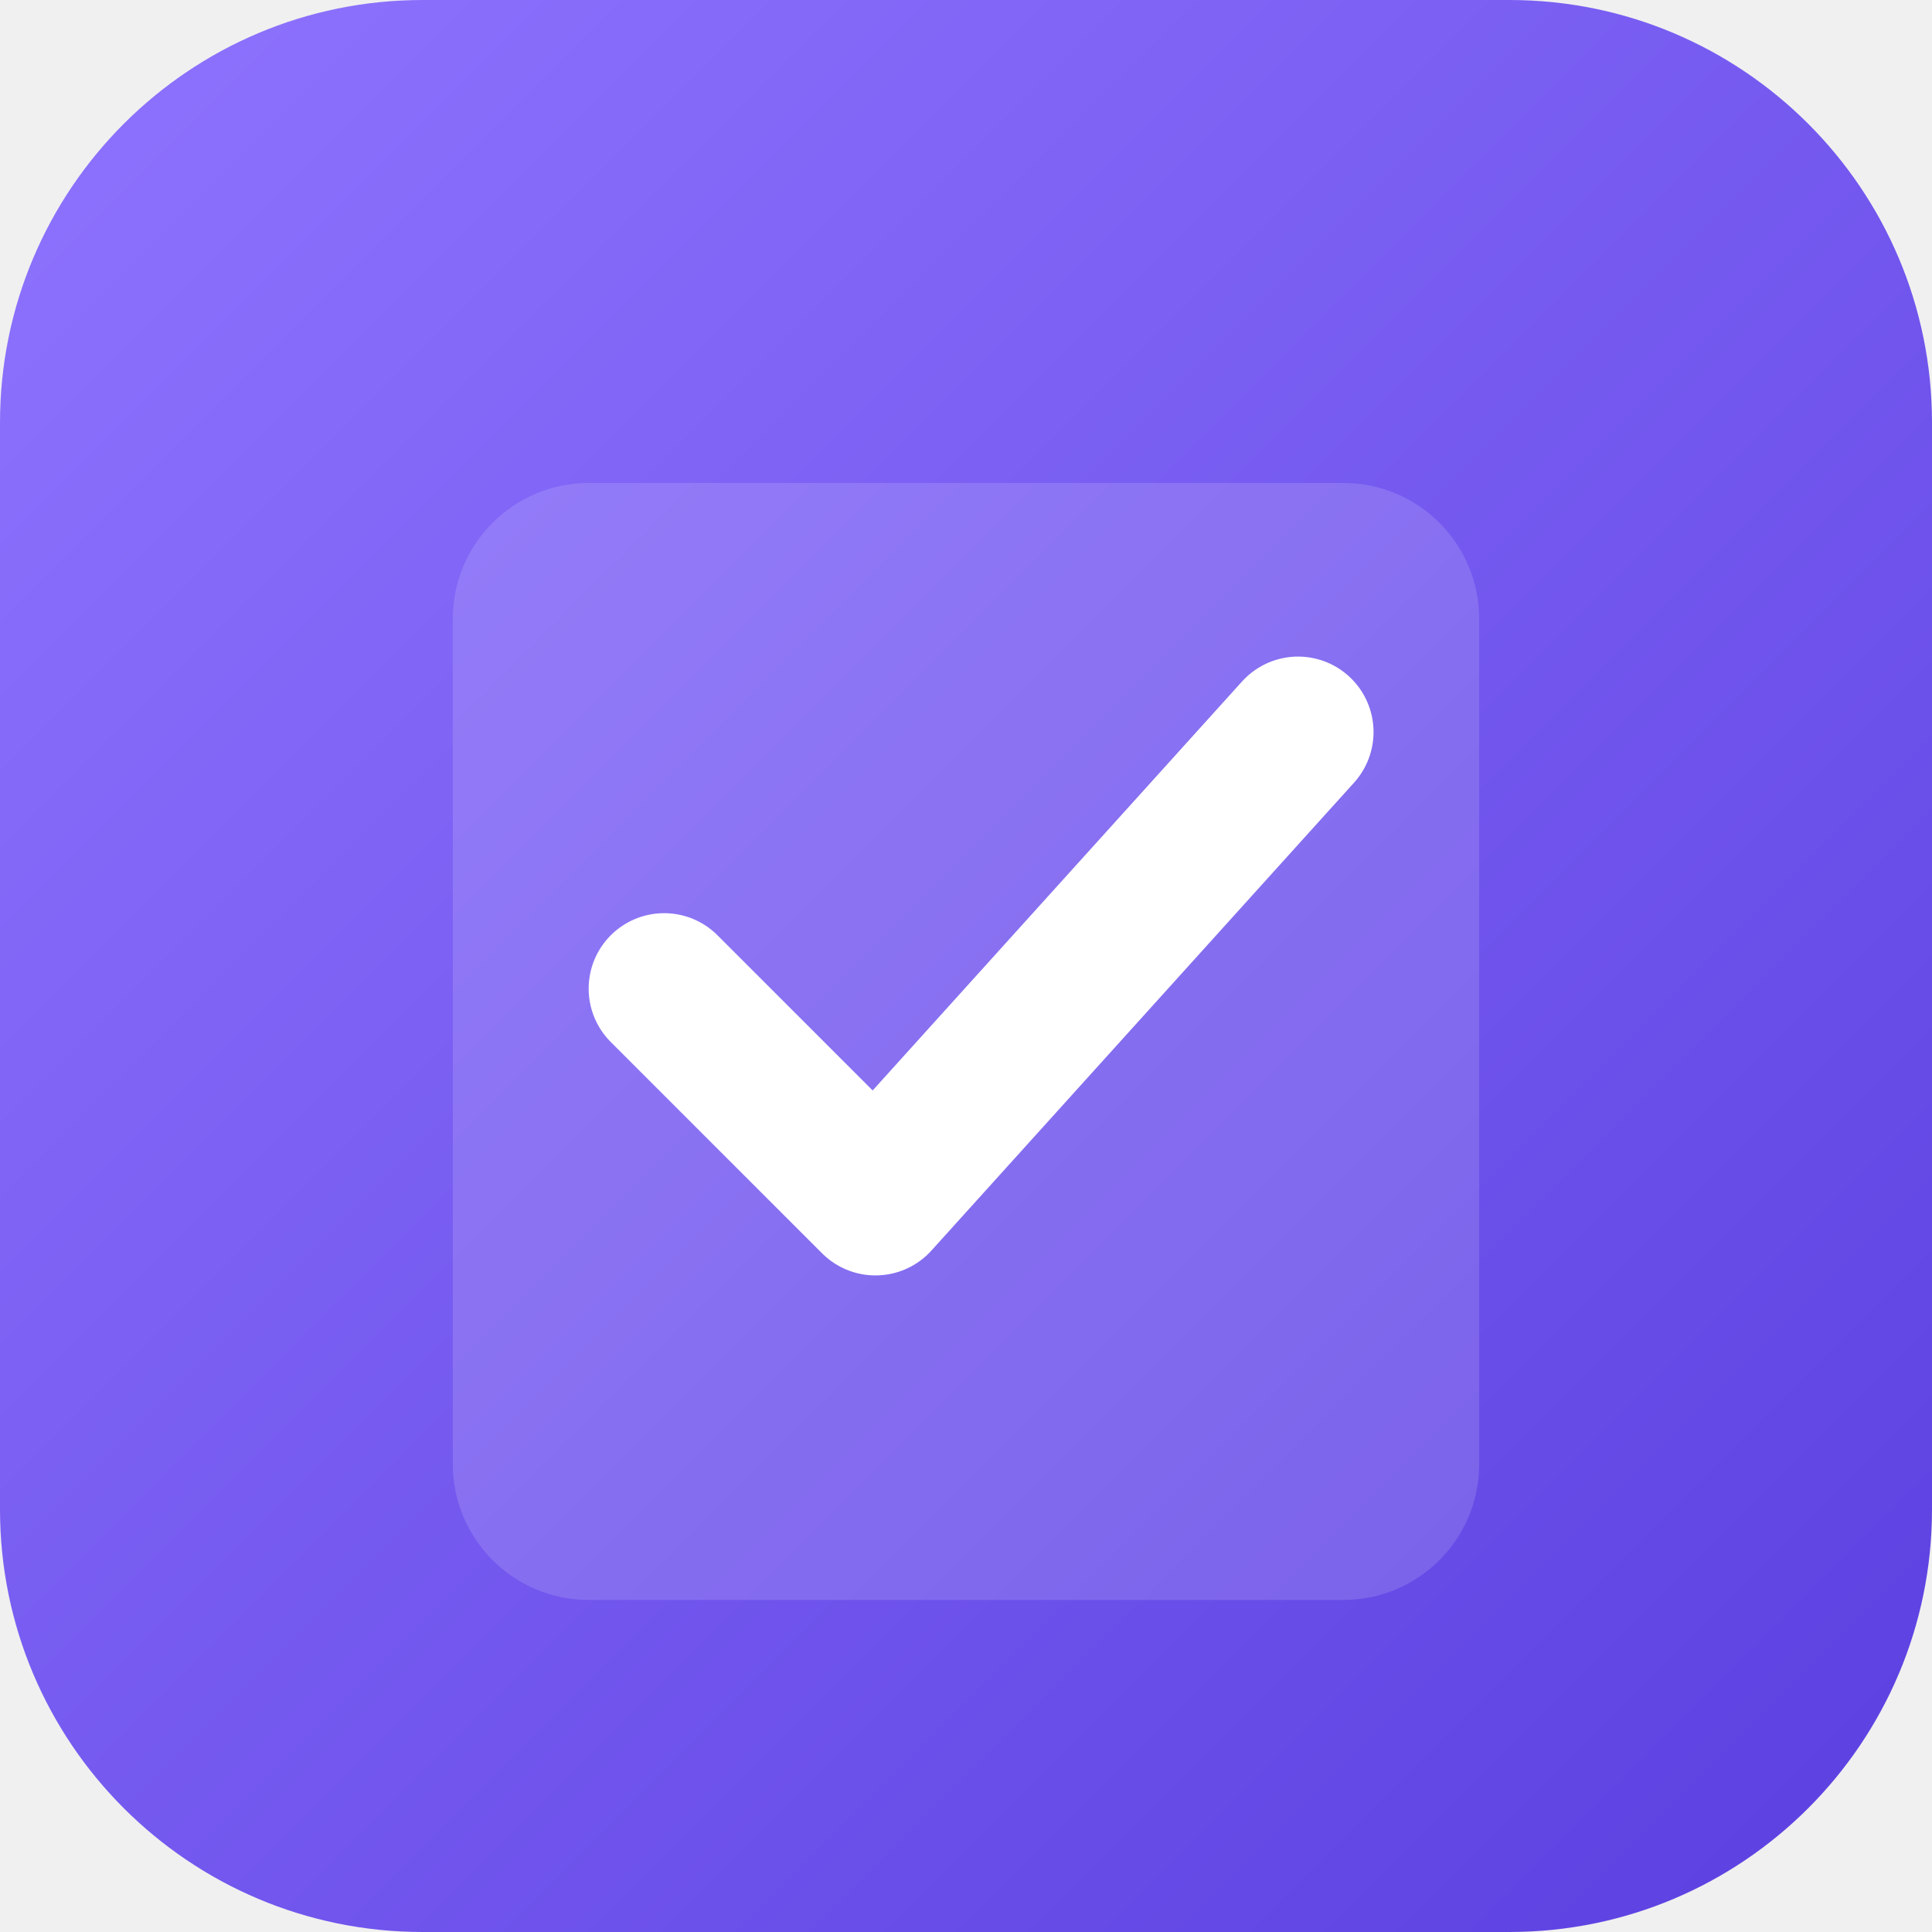
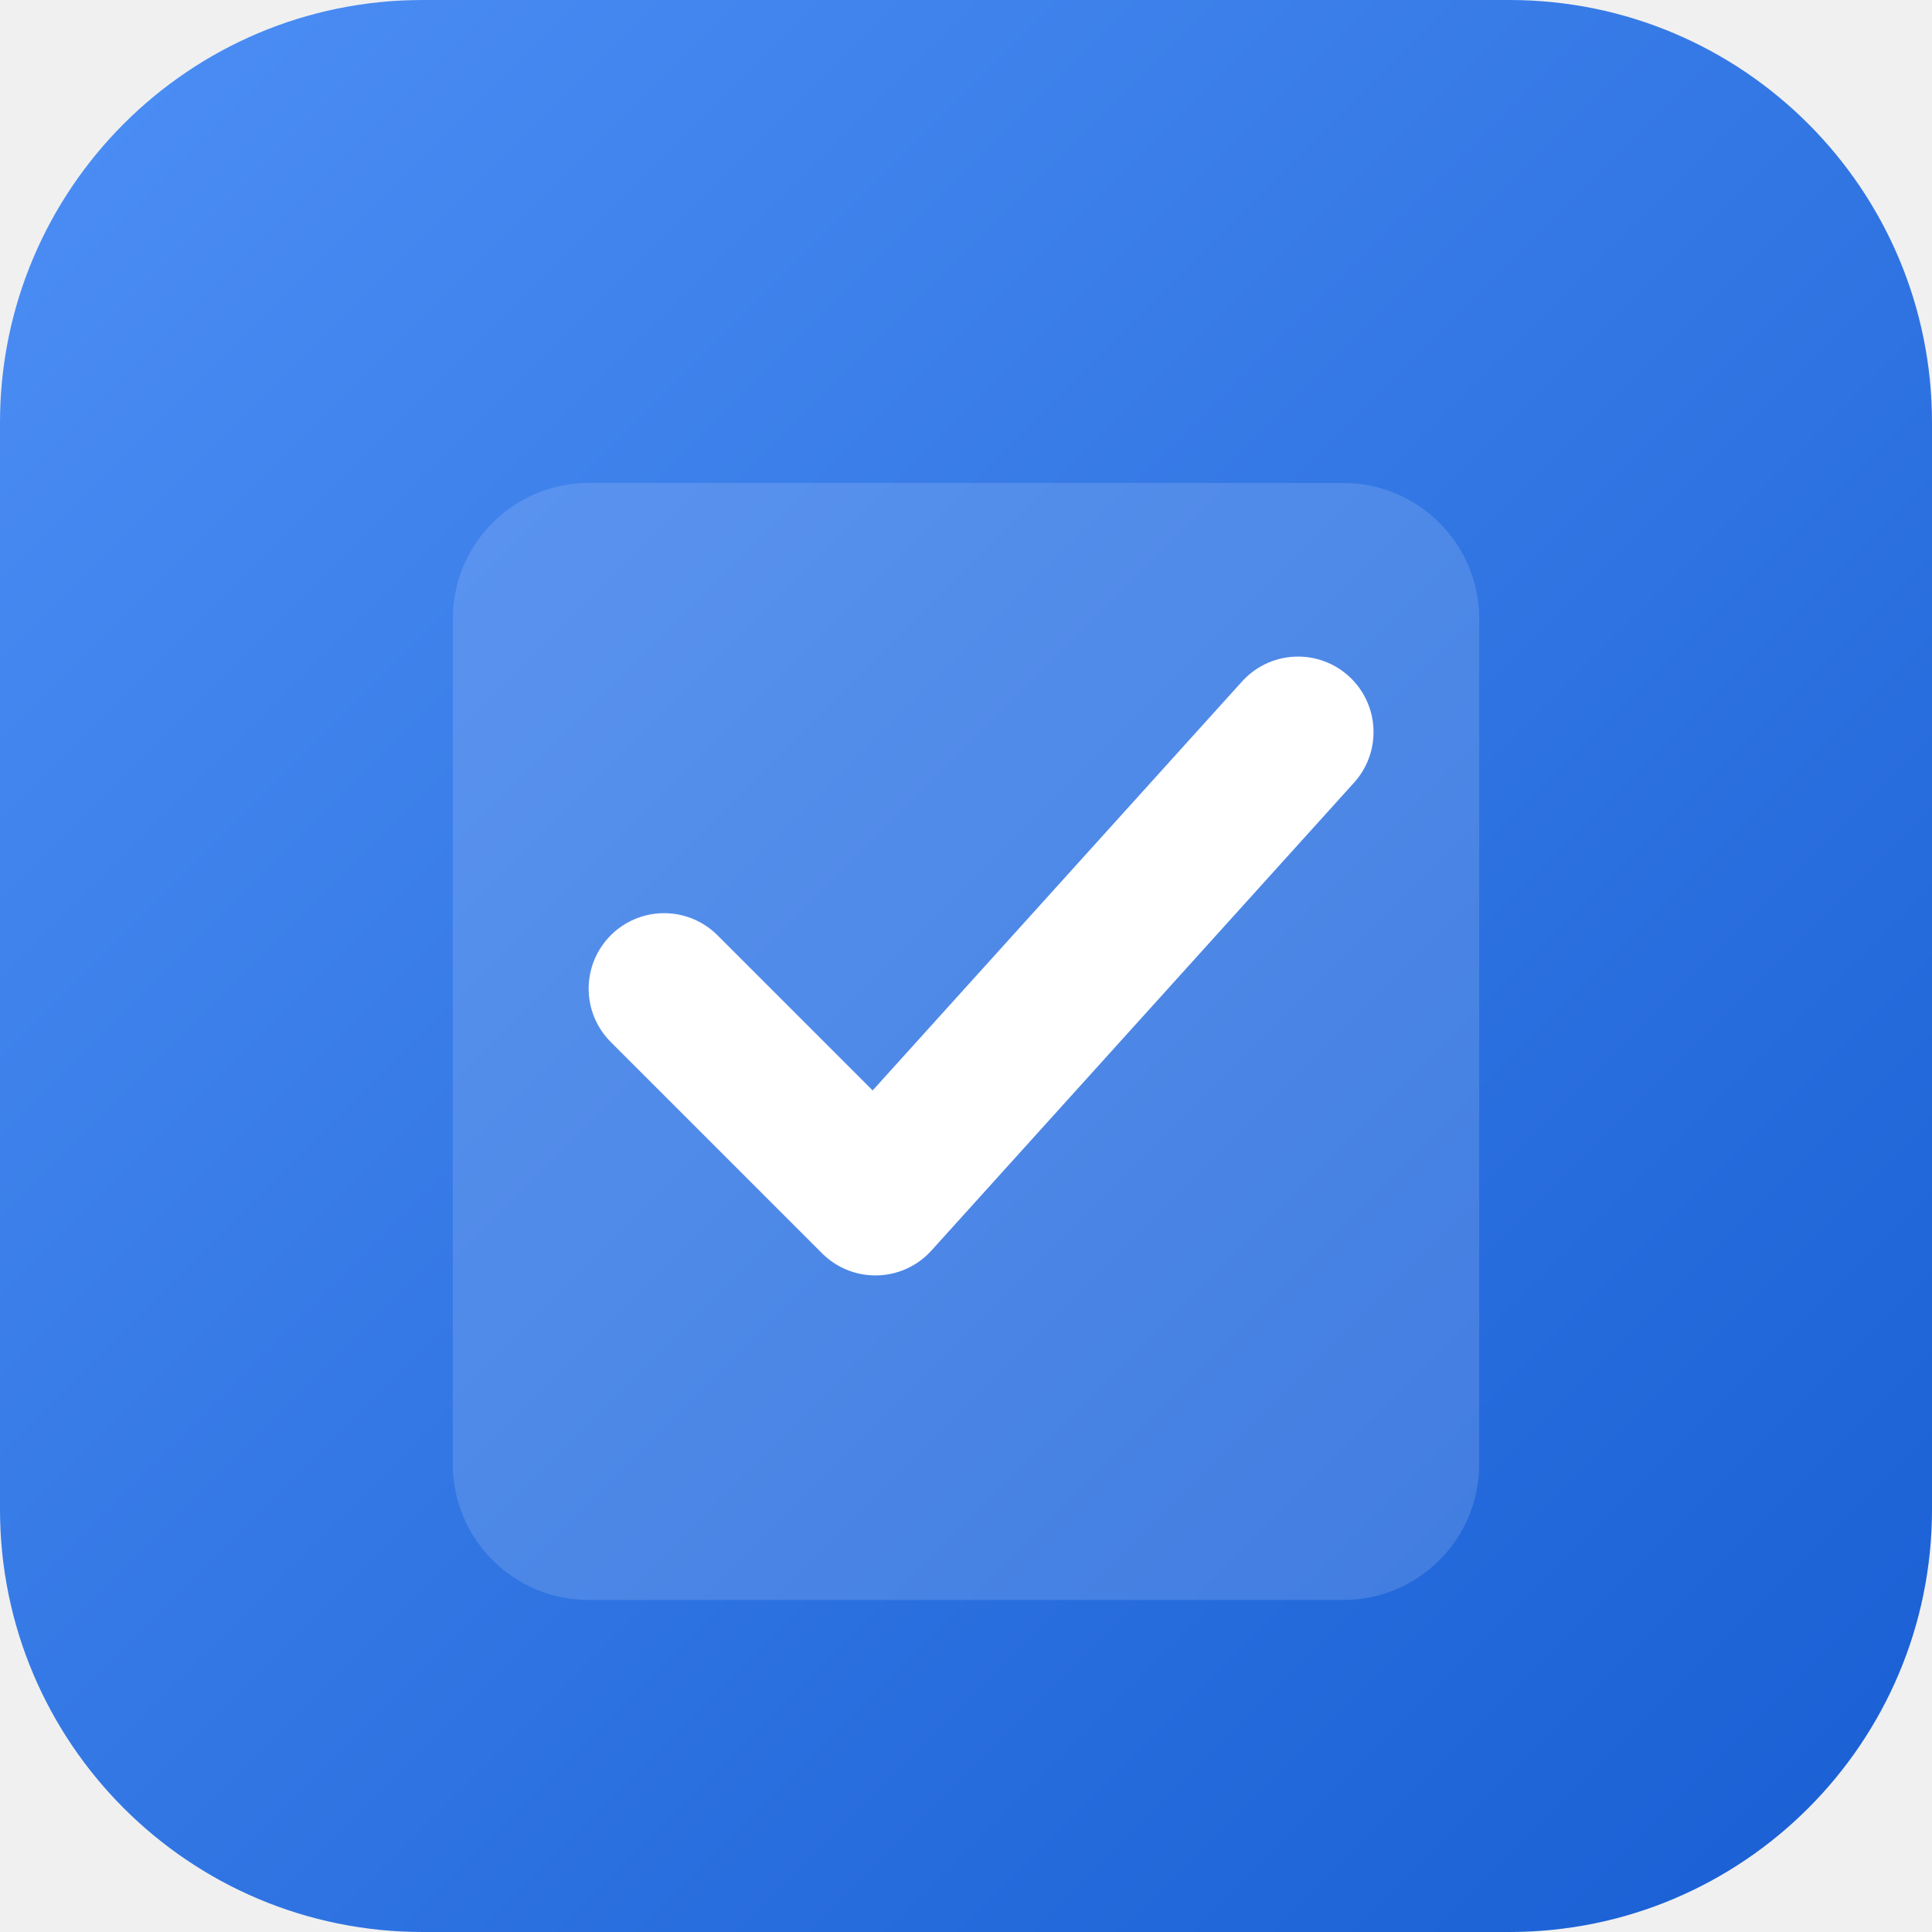
<svg xmlns="http://www.w3.org/2000/svg" viewBox="0 0 512 512">
  <defs>
    <linearGradient id="g" x1="0" y1="0" x2="1" y2="1">
-       <stop offset="0" stop-color="#8f74ff" />
-       <stop offset="1" stop-color="#5b3fe0" />
+       <stop offset="0" stop-color="#4d8ff5" />
+       <stop offset="1" stop-color="#185ed3" />
    </linearGradient>
  </defs>
  <rect width="512" height="512" rx="112" fill="url(#g)" />
  <rect x="120" y="128" width="272" height="296" rx="36" fill="#ffffff" fill-opacity="0.14" />
  <path d="M176 262 L232 318 L344 194" fill="none" stroke="#ffffff" stroke-width="40" stroke-linecap="round" stroke-linejoin="round" />
</svg>
